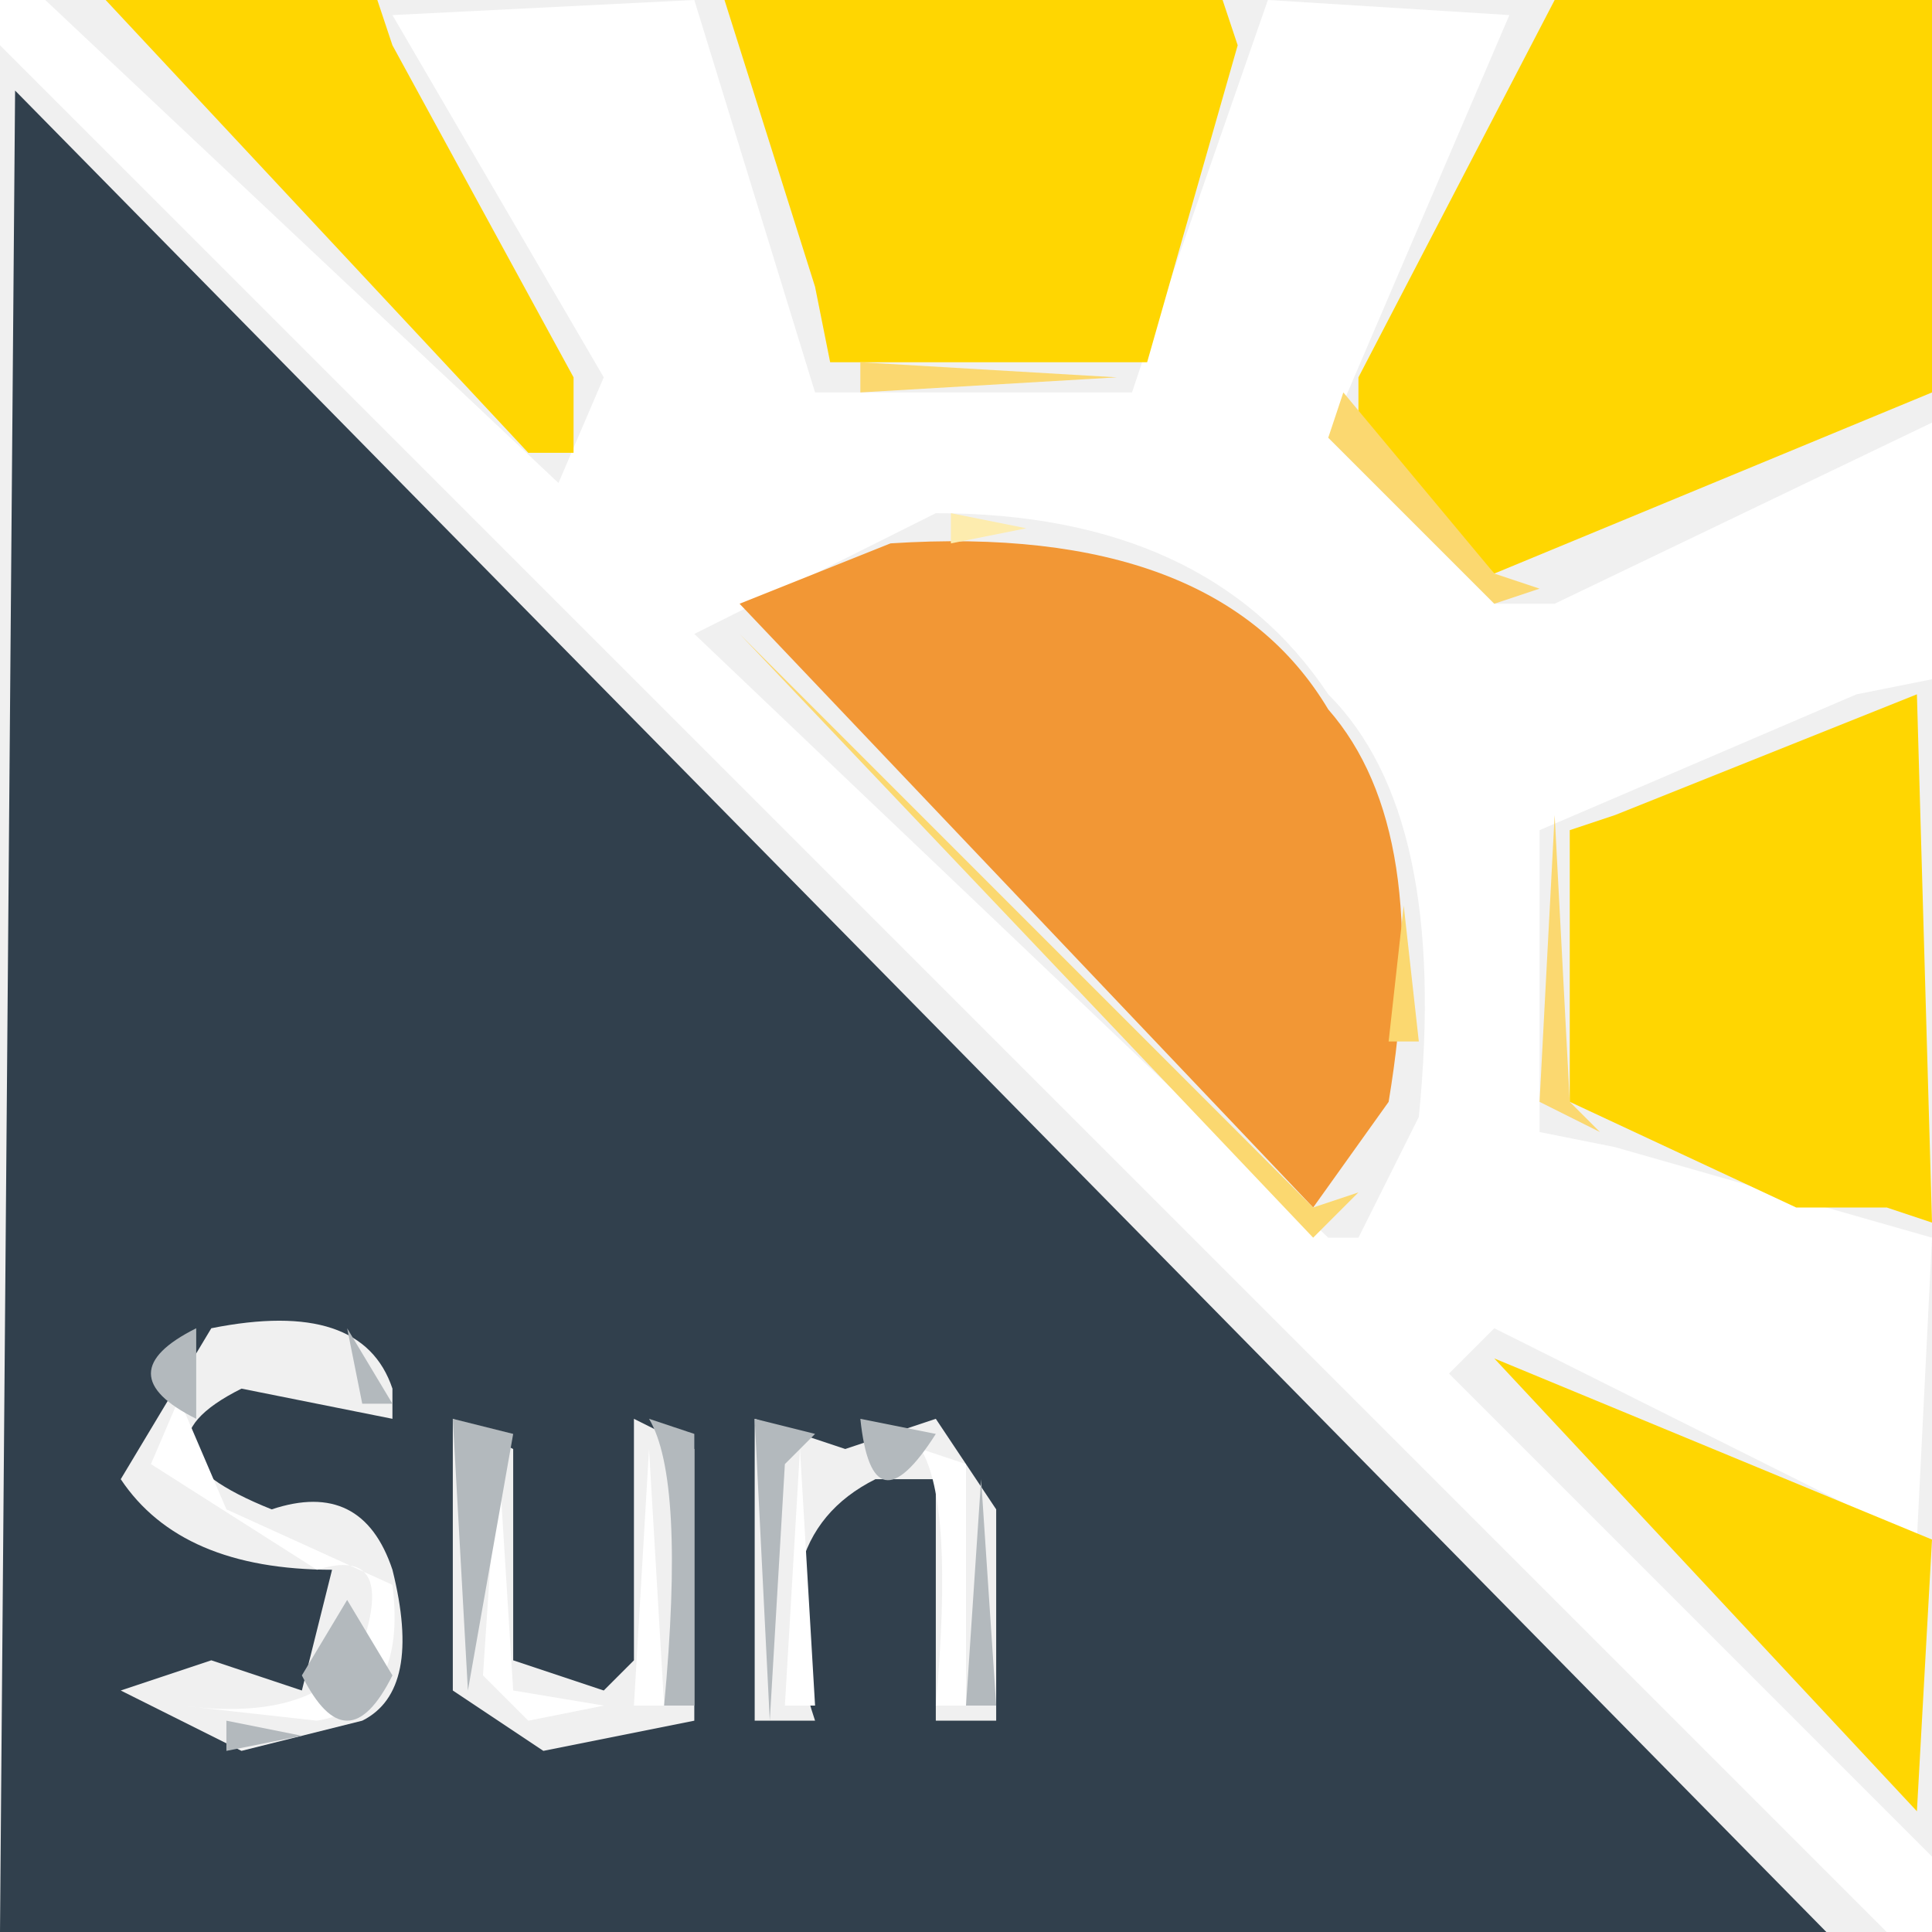
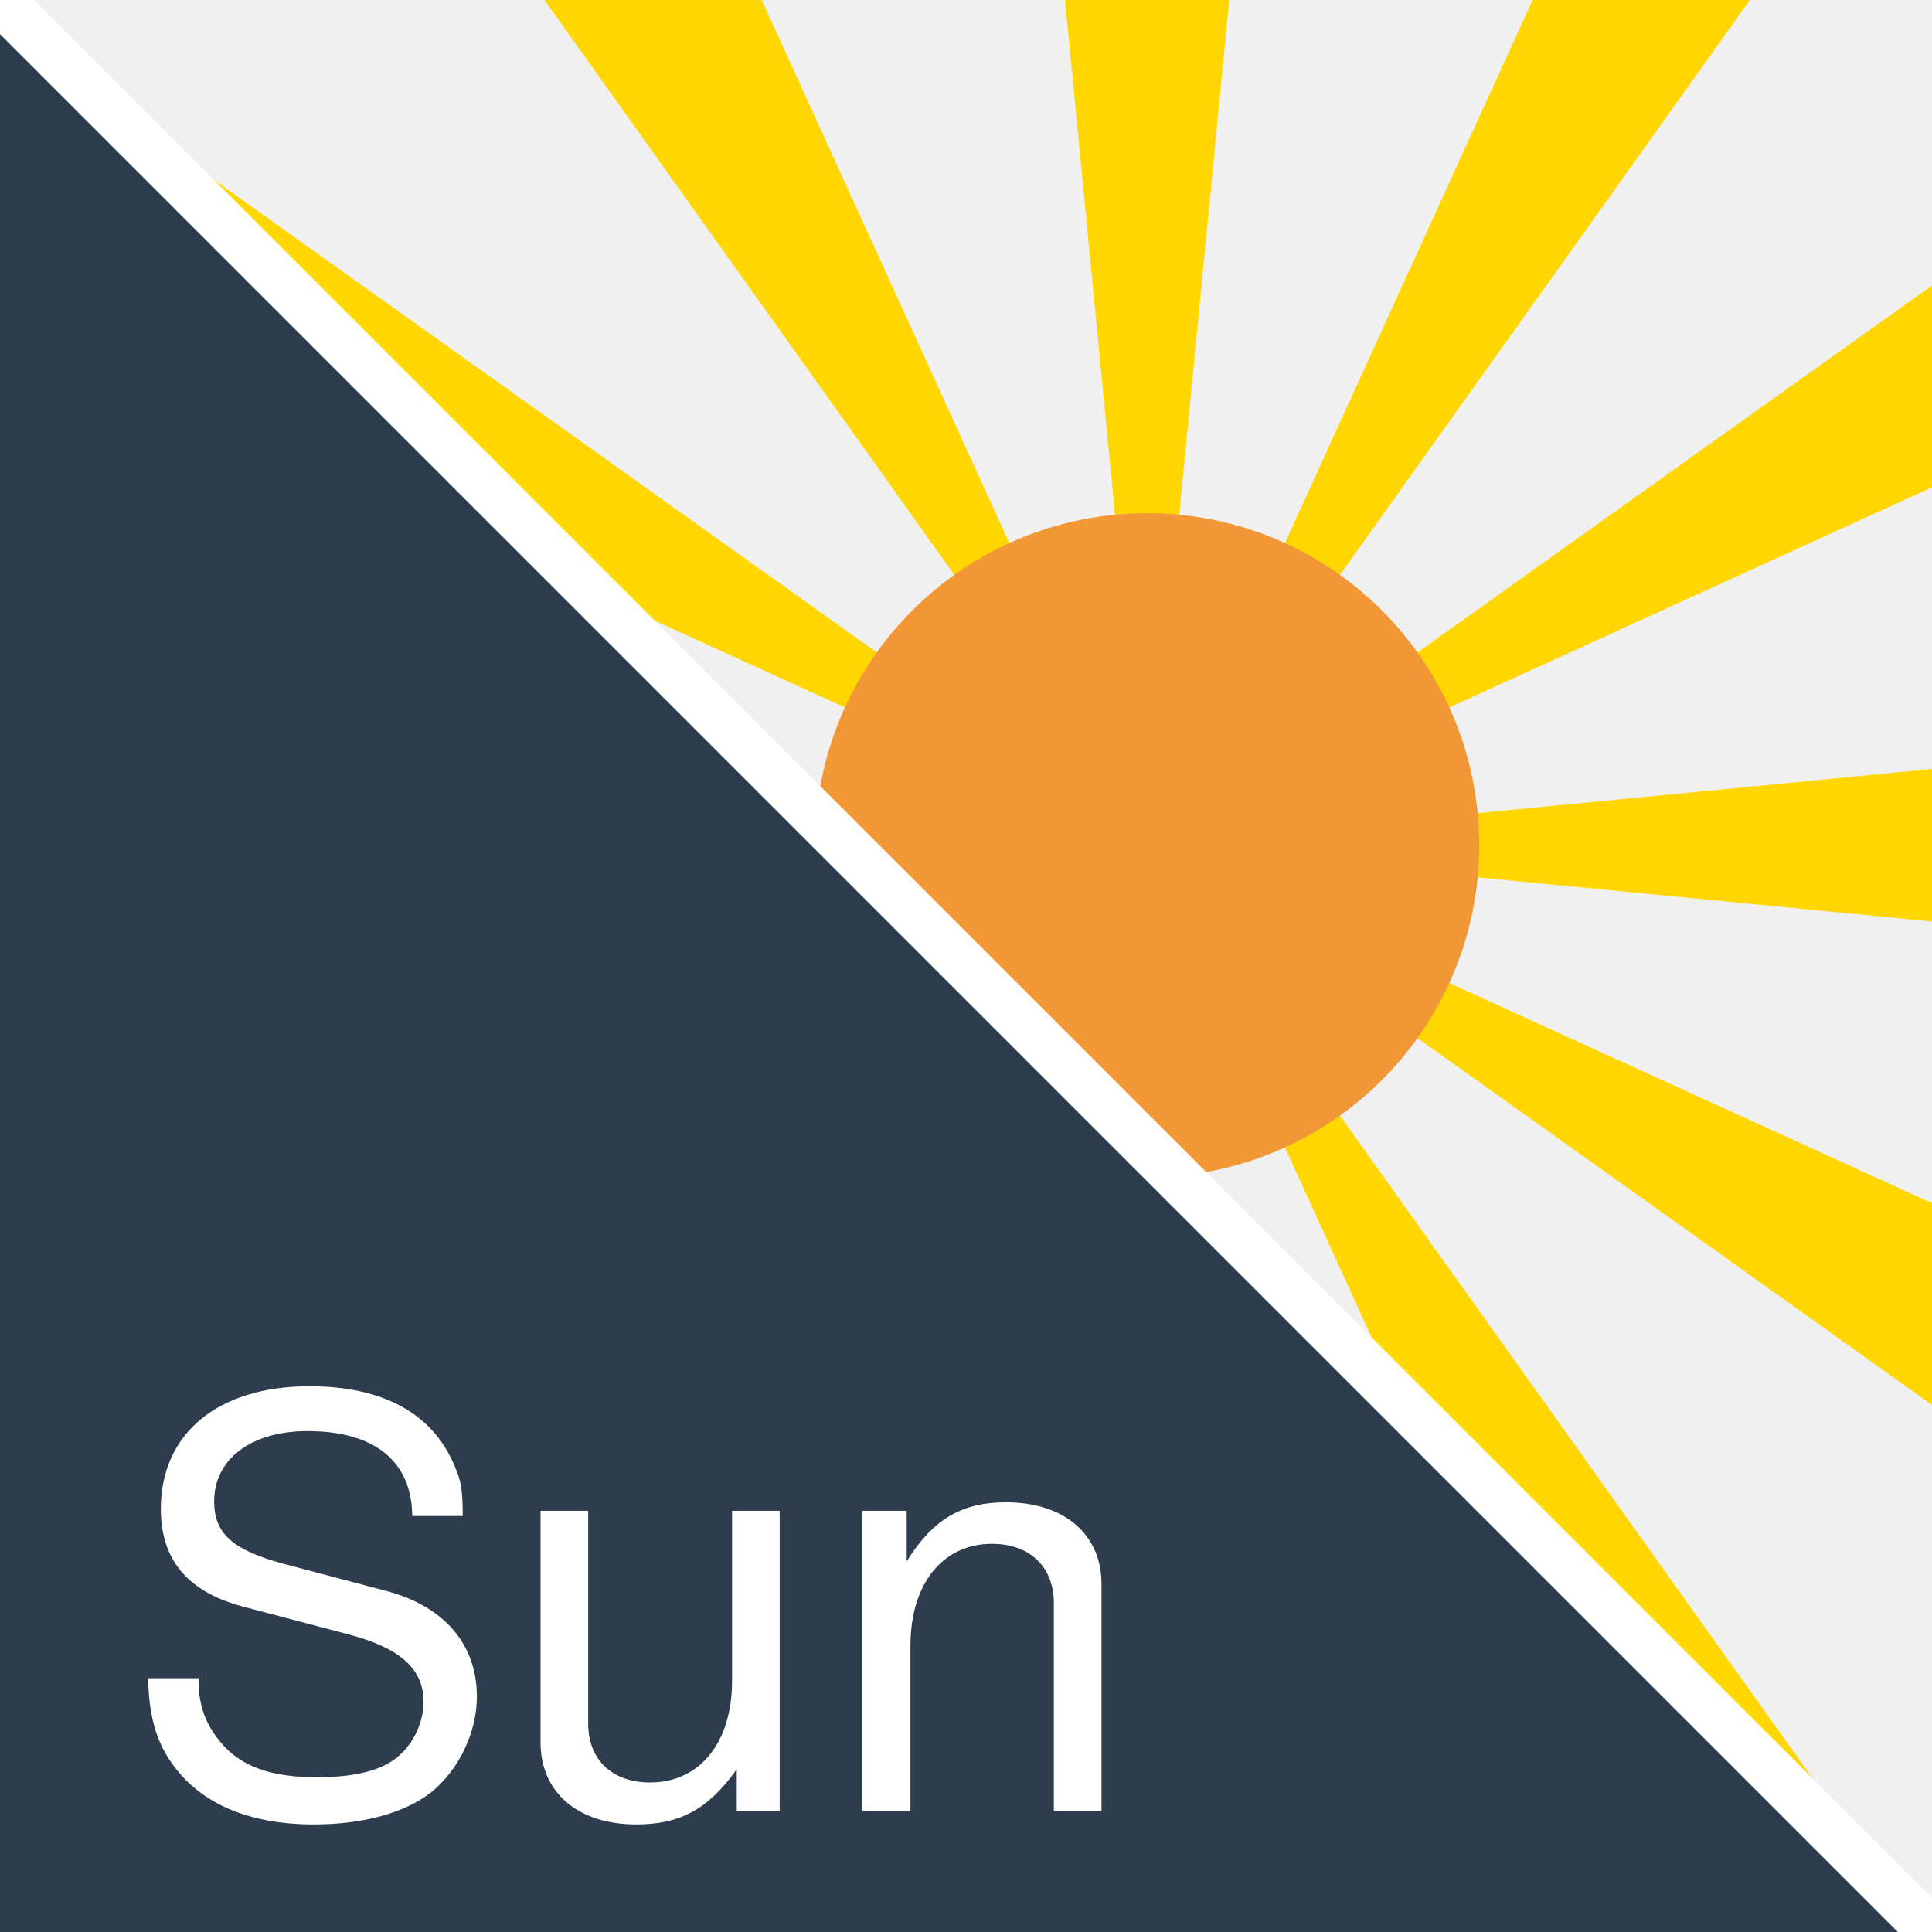
- <svg xmlns="http://www.w3.org/2000/svg" viewBox="0 0 64 64" version="1.1">
-   <path fill="#31404d" d="M 0.5 3 L 60.5 64 L 0 64 L 0.5 3 Z M 7 44 L 4 49 Q 6 52 11 52 L 10 56 L 7 55 L 4 56 L 8 58 L 12 57 Q 14 56 13 52 Q 12 49 9 50 Q 4 48 8 46 L 13 47 L 13 46 Q 12 43 7 44 Z M 15 47 L 15 56 L 18 58 L 23 57 L 23 48 L 21 47 L 21 55 L 20 56 L 17 55 L 17 48 L 15 47 Z M 25 47 L 25 57 L 27 57 Q 25 51 29 49 L 31 49 L 31 57 L 33 57 L 33 50 L 31 47 L 28 48 L 25 47 Z " />
-   <path fill="#faf7eb" d="M 2.5 0 L 17.5 16 L 2.5 0 Z " />
-   <path fill="#faf7eb" d="M 24.5 19 L 23.5 21 L 24.5 19 Z " />
-   <path fill="#faf7eb" d="M 41.5 20 L 43.5 23 L 41.5 20 Z " />
-   <path fill="#faf7eb" d="M 49.5 44 L 48.5 46 L 49.5 44 Z " />
-   <path fill="#faf7eb" d="M 5.5 49 L 6.5 51 L 5.5 49 Z " />
-   <path fill="#ffffff" d="M 0 0 L 1.5 0 L 18.5 16 L 20 12.5 L 13 0.5 L 23 0 L 27 13 L 37.5 13 L 38 11.5 L 42 0 L 50 0.5 L 44 14.5 L 49.5 20 L 51.5 20 L 64 14 L 64 22.5 L 61.5 23 L 51 27.5 L 51 37.5 L 53.5 38 L 64 41 L 63.5 51 L 49.5 44 L 48 45.5 L 64 61.5 Q 65.1 64.8 62.5 64 L 0 1.5 L 0 0 Z M 31 17 L 23 21 L 44 41 L 45 41 L 47 37 Q 48 27 44 23 Q 40 17 31 17 Z " />
-   <path fill="#ffffff" d="M 6.5 45 L 6 46.5 L 7.5 50 L 13 52.5 Q 13.5 56.5 10.5 57 L 6 56.5 Q 10.6 57.1 12 54.5 Q 13.1 51.2 10.5 52 L 5 48.5 L 6.5 45 Z " />
-   <path fill="#ffffff" d="M 16.5 48 L 17 56 L 20 56.5 L 17.5 57 L 16 55.5 L 16.5 48 Z " />
-   <path fill="#ffffff" d="M 21.5 48 L 22 56.5 L 21 56.5 L 21.5 48 Z " />
-   <path fill="#ffffff" d="M 26.5 48 L 27 56.5 L 26 56.5 L 26.5 48 Z " />
-   <path fill="#ffffff" d="M 30.5 48 L 32 48.5 L 32 56.5 L 31 56.5 Q 31.6 49.8 30.5 48 Z " />
-   <path fill="#ffd601" d="M 3.5 0 L 12.5 0 L 13 1.5 L 19 12.5 L 19 15 L 17.5 15 L 3.5 0 Z " />
-   <path fill="#ffd601" d="M 24 0 L 40.5 0 L 41 1.5 L 38 12 L 27.5 12 L 27 9.5 L 24 0 Z " />
-   <path fill="#ffd601" d="M 51.5 0 L 64 0 L 64 13 L 49.5 19 L 45 14.5 L 45 12.5 L 51.5 0 Z " />
-   <path fill="#ffd601" d="M 63.5 23 L 64 40.5 L 62.5 40 L 59.5 40 L 52 36.5 L 52 27.5 L 53.5 27 L 63.5 23 Z " />
-   <path fill="#ffd601" d="M 49.5 45 L 64 51 L 63.5 60 L 49.5 45 Z " />
-   <path fill="#f29735" d="M 29.5 18 Q 40.3 17.3 44 23.5 Q 47.5 27.5 46 36.5 L 43.5 40 L 24.5 20 L 29.5 18 Z " />
-   <path fill="#fbd870" d="M 28.5 12 L 37 12.5 L 28.5 13 L 28.5 12 Z " />
-   <path fill="#fbd870" d="M 44.5 13 L 49.5 19 L 51 19.5 L 49.5 20 L 44 14.5 L 44.5 13 Z " />
-   <path fill="#fbd870" d="M 24.5 21 L 43.5 40 L 45 39.5 L 43.5 41 L 24.5 21 Z " />
-   <path fill="#fbd870" d="M 51.5 27 L 52 36.5 L 53 37.5 L 51 36.5 L 51.5 27 Z " />
-   <path fill="#fbd870" d="M 46.5 30 L 47 34.5 L 46 34.5 L 46.5 30 Z " />
-   <path fill="#b3b9bd" d="M 0.5 2 L 61.5 64 L 0.5 2 Z " />
-   <path fill="#b3b9bd" d="M 6.5 44 L 6.5 47 Q 3.5 45.5 6.5 44 Z " />
-   <path fill="#b3b9bd" d="M 11.5 44 L 13 46.5 L 12 46.5 L 11.5 44 Z " />
-   <path fill="#b3b9bd" d="M 15 47 L 17 47.5 L 15.5 56 L 15 47 Z " />
-   <path fill="#b3b9bd" d="M 21.5 47 L 23 47.5 L 23 56.5 L 22 56.5 Q 22.7 49 21.5 47 Z " />
-   <path fill="#b3b9bd" d="M 25 47 L 27 47.5 L 26 48.5 L 25.5 57 L 25 47 Z " />
-   <path fill="#b3b9bd" d="M 28.5 47 L 31 47.5 Q 28.9 50.8 28.5 47 Z " />
-   <path fill="#b3b9bd" d="M 6.5 48 L 7.5 50 L 6.5 48 Z " />
-   <path fill="#b3b9bd" d="M 32.5 49 L 33 56.5 L 32 56.5 L 32.5 49 Z " />
-   <path fill="#b3b9bd" d="M 11.5 50 L 12.5 52 L 11.5 50 Z " />
-   <path fill="#b3b9bd" d="M 11.5 53 L 13 55.5 Q 11.5 58.5 10 55.5 L 11.5 53 Z " />
-   <path fill="#b3b9bd" d="M 7.5 57 L 10 57.5 L 7.5 58 L 7.5 57 Z " />
-   <path fill="#fdecae" d="M 19.5 14 L 18.5 16 L 19.5 14 Z " />
-   <path fill="#fdecae" d="M 31.5 17 L 34 17.5 L 31.5 18 L 31.5 17 Z " />
-   <path fill="#fdecae" d="M 49.5 46 L 63.5 61 L 49.5 46 Z " />
+ <svg xmlns="http://www.w3.org/2000/svg" viewBox="0 0 64 64">
+   <path d="M38 28L97.7 22.2L97.7 33.8zM38 28L92.6 52.9L86.8 62.8zM38 28L72.8 76.8L62.9 82.6zM38 28L43.8 87.7L32.2 87.7zM38 28L13.1 82.6L3.2 76.8zM38 28L-10.8 62.8L-16.6 52.9zM38 28L-21.7 33.8L-21.7 22.2zM38 28L-16.6 3.1L-10.8 -6.8zM38 28L3.2 -20.8L13.1 -26.6zM38 28L32.2 -31.7L43.8 -31.7zM38 28L62.9 -26.6L72.8 -20.8zM38 28L86.8 -6.8L92.6 3.1z" fill="#ffd600" />
+   <circle cx="38" cy="28" r="11" fill="#f29735" />
+   <path d="M0 0L64 64H0z" fill="#2e3d4d" />
+   <path d="M-1 -1L65 65" stroke="#fff" stroke-width="1.6" />
+   <text x="4" y="60" font-size="19" fill="#fff" font-family="Helvetica, Arial, sans-serif">Sun</text>
</svg>
